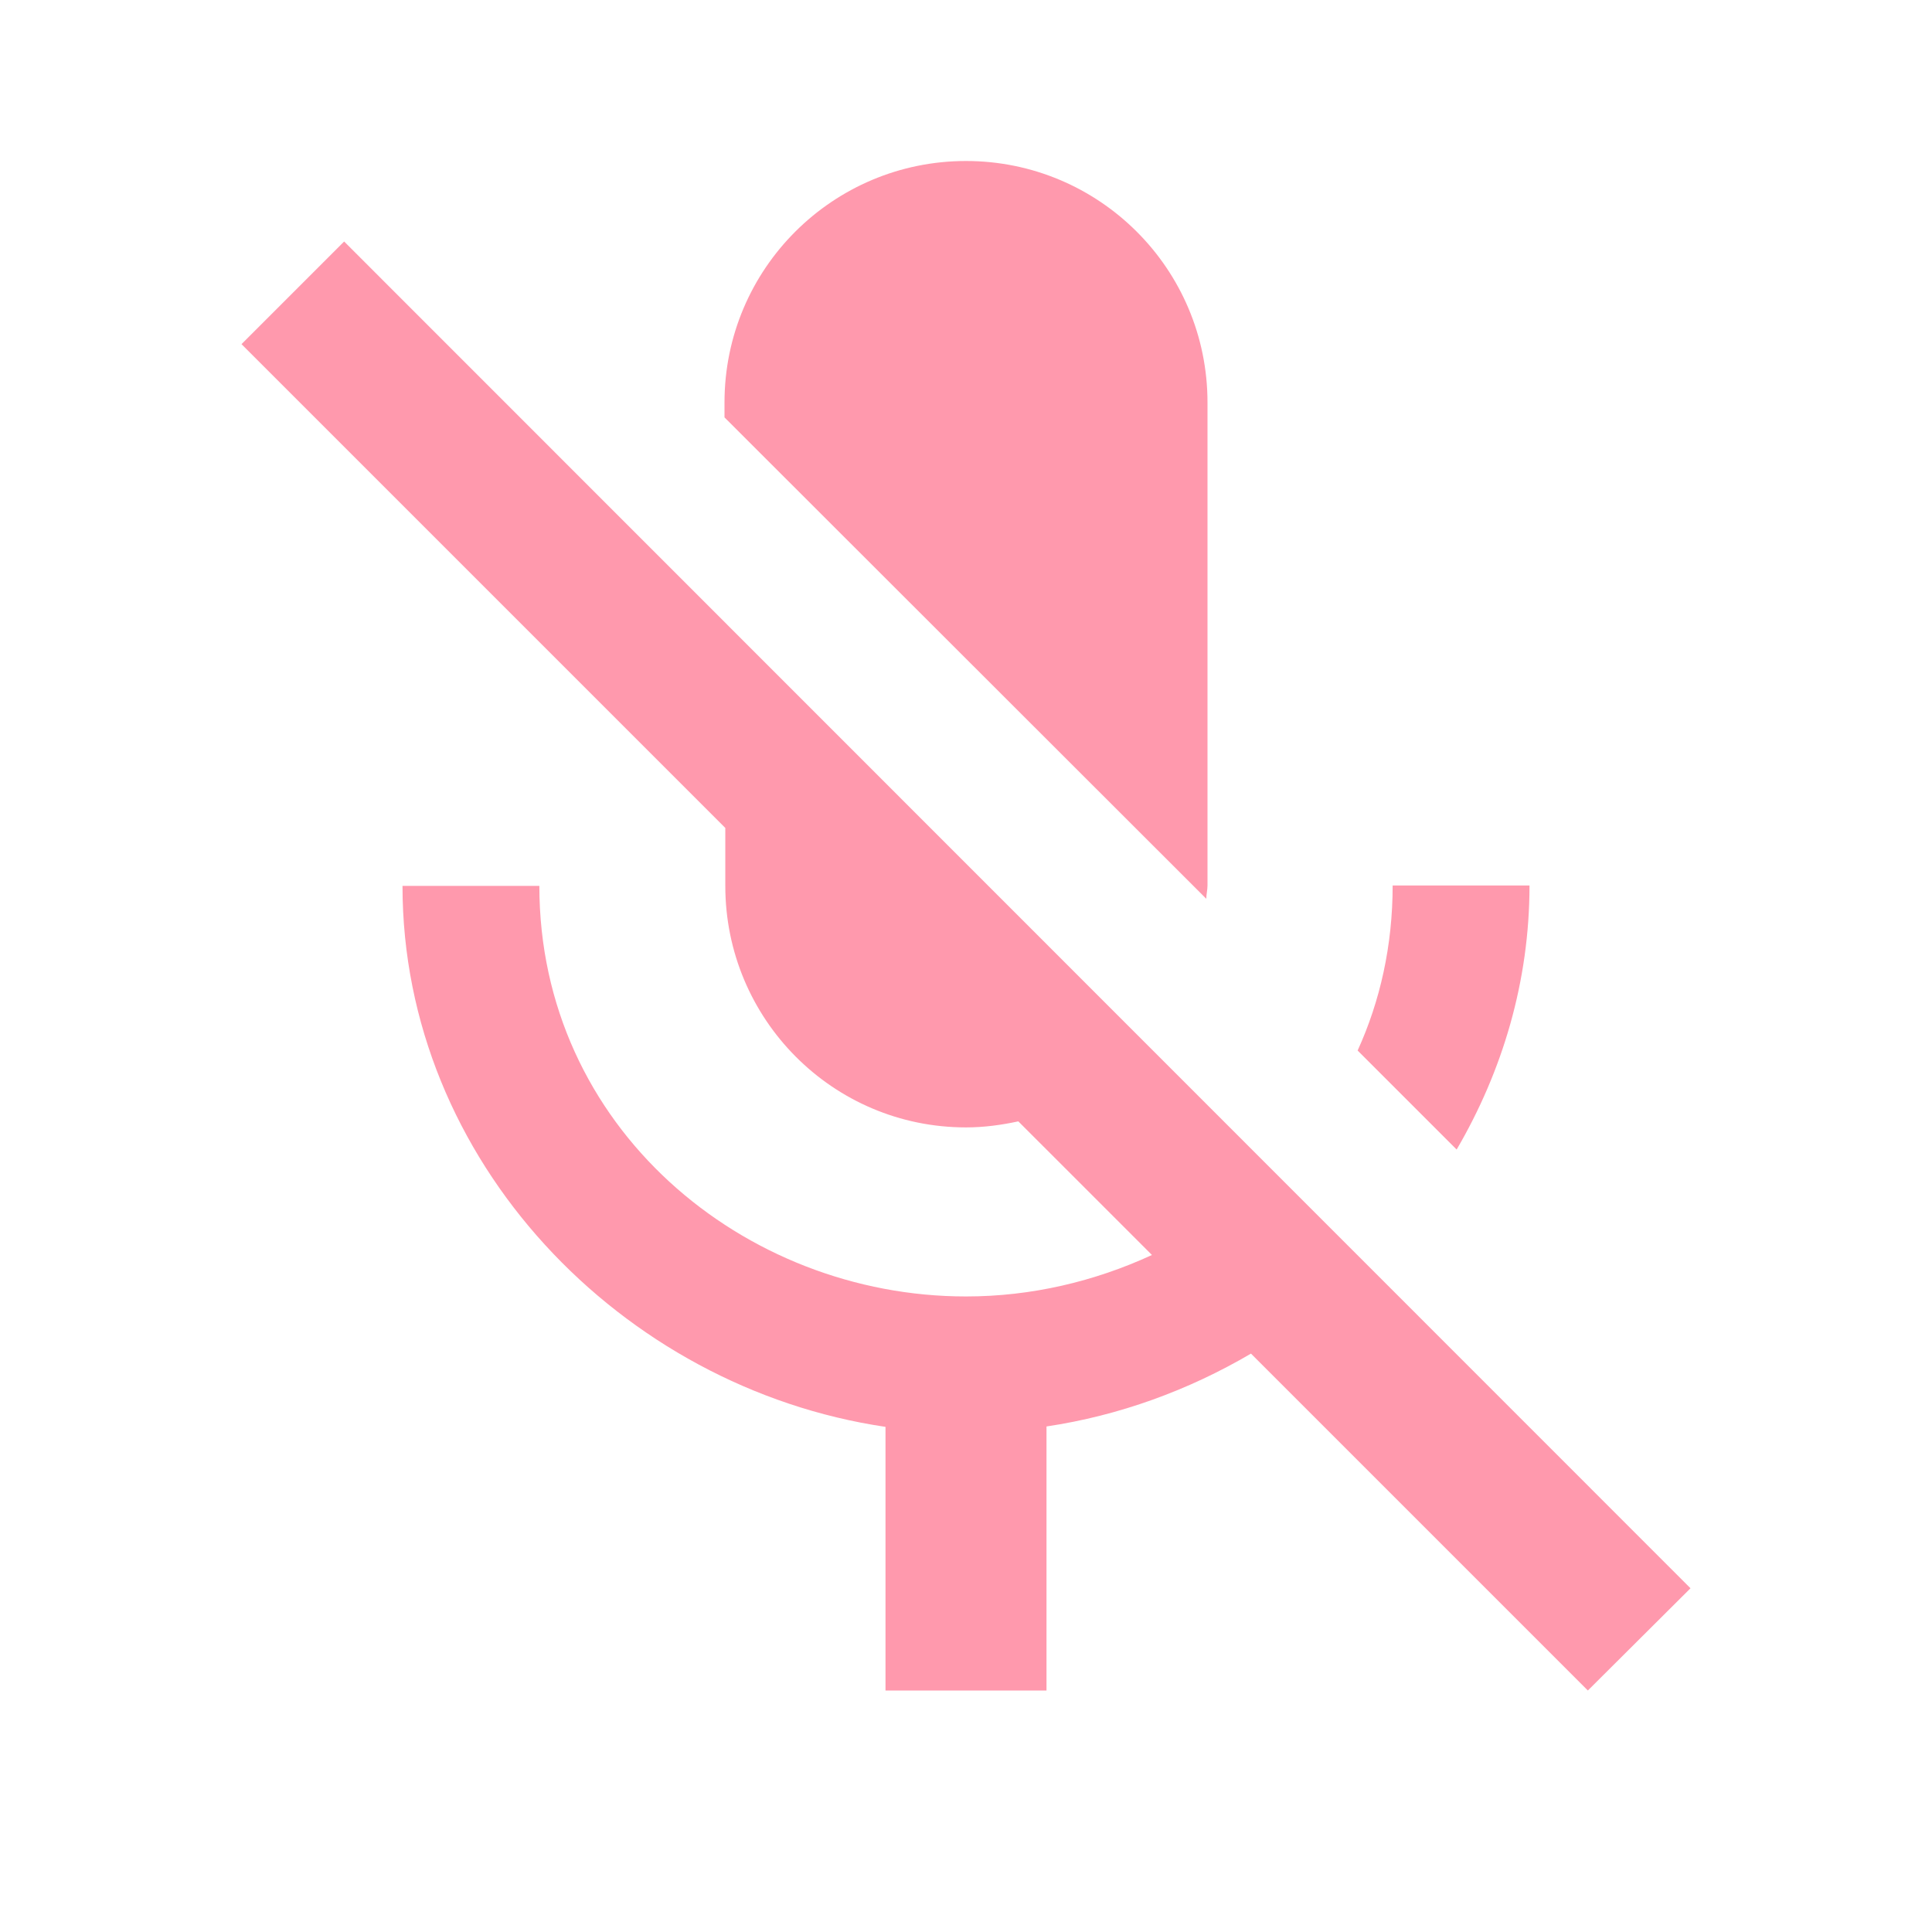
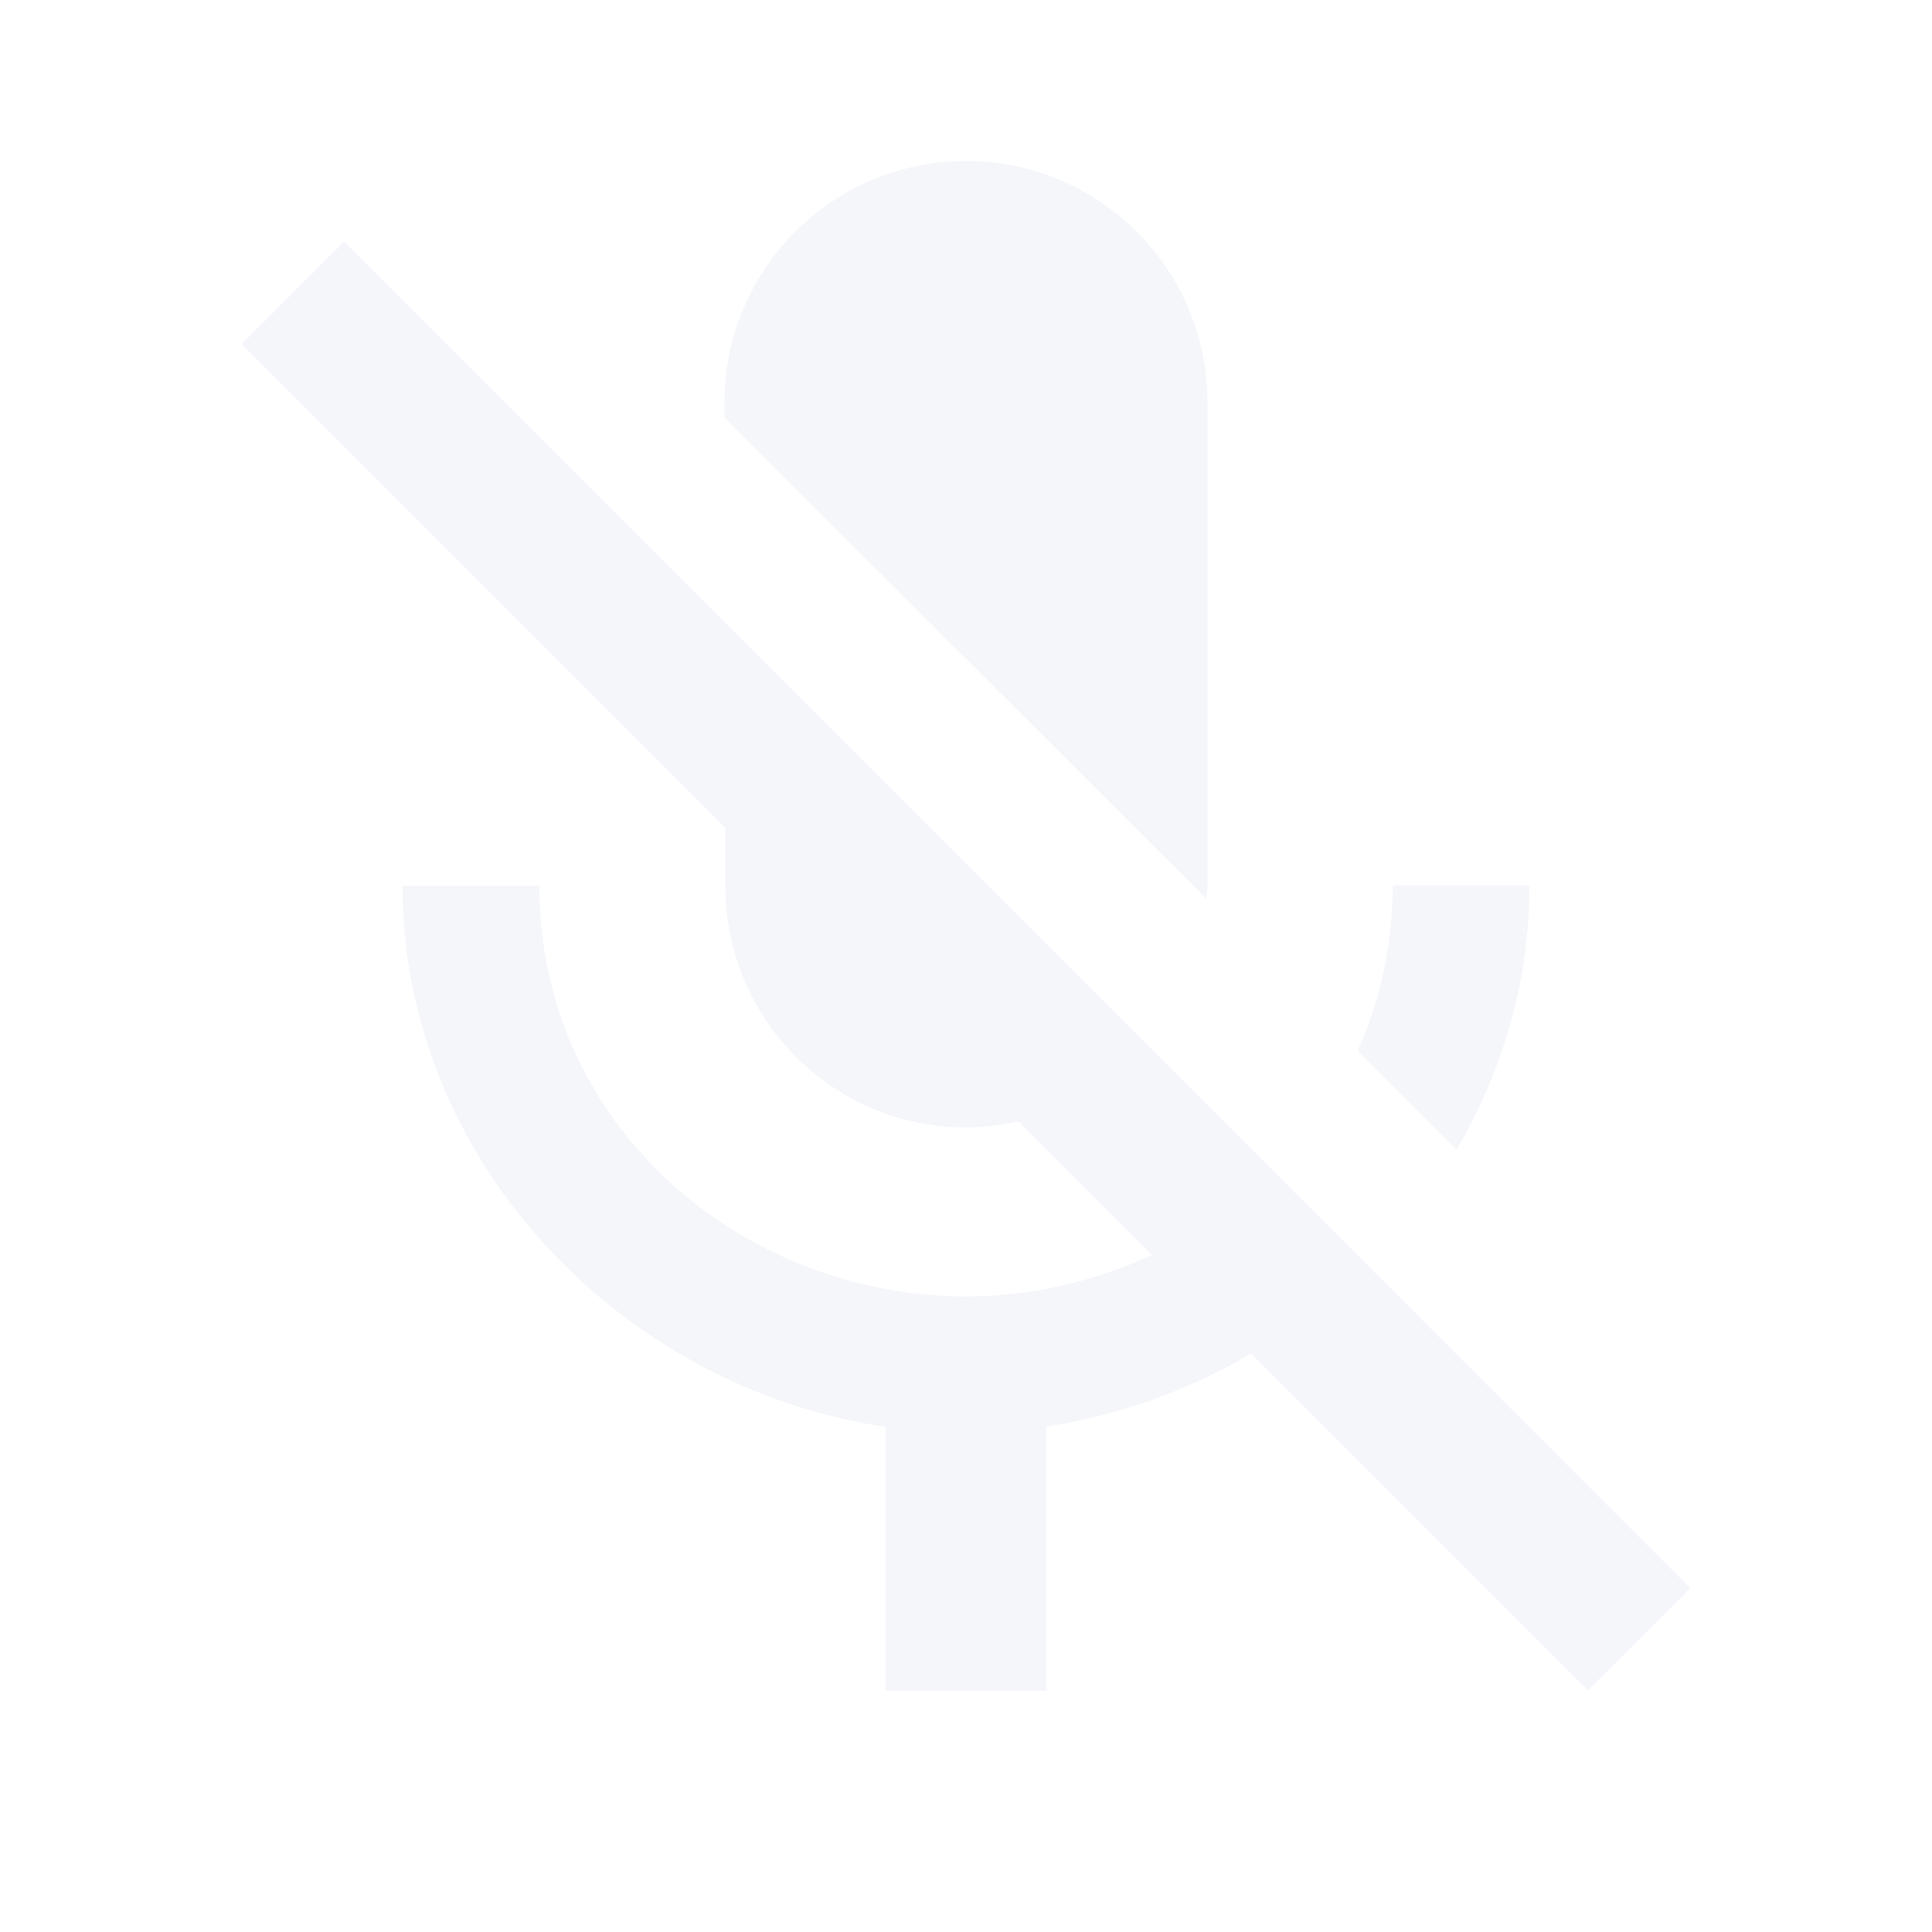
- <svg xmlns="http://www.w3.org/2000/svg" width="32" height="32" fill="#FF99AD" viewBox="0 0 48 48">
+ <svg xmlns="http://www.w3.org/2000/svg" width="20" height="20" fill="#f4f6fa" viewBox="0 0 48 48">
  <path d="M38 22h-3.4c0 1.49-.31 2.87-.87 4.1l2.46 2.46C37.33 26.61 38 24.38 38 22zm-8.03.33c0-.11.03-.22.03-.33V10c0-3.32-2.69-6-6-6s-6 2.68-6 6v.37l11.97 11.96zM8.55 6L6 8.55l12.02 12.02v1.44c0 3.31 2.67 6 5.98 6 .45 0 .88-.06 1.3-.15l3.32 3.32c-1.43.66-3 1.03-4.62 1.03-5.52 0-10.6-4.2-10.6-10.2H10c0 6.83 5.44 12.47 12 13.44V42h4v-6.56c1.81-.27 3.53-.9 5.08-1.81L39.45 42 42 39.46 8.55 6z" />
</svg>
